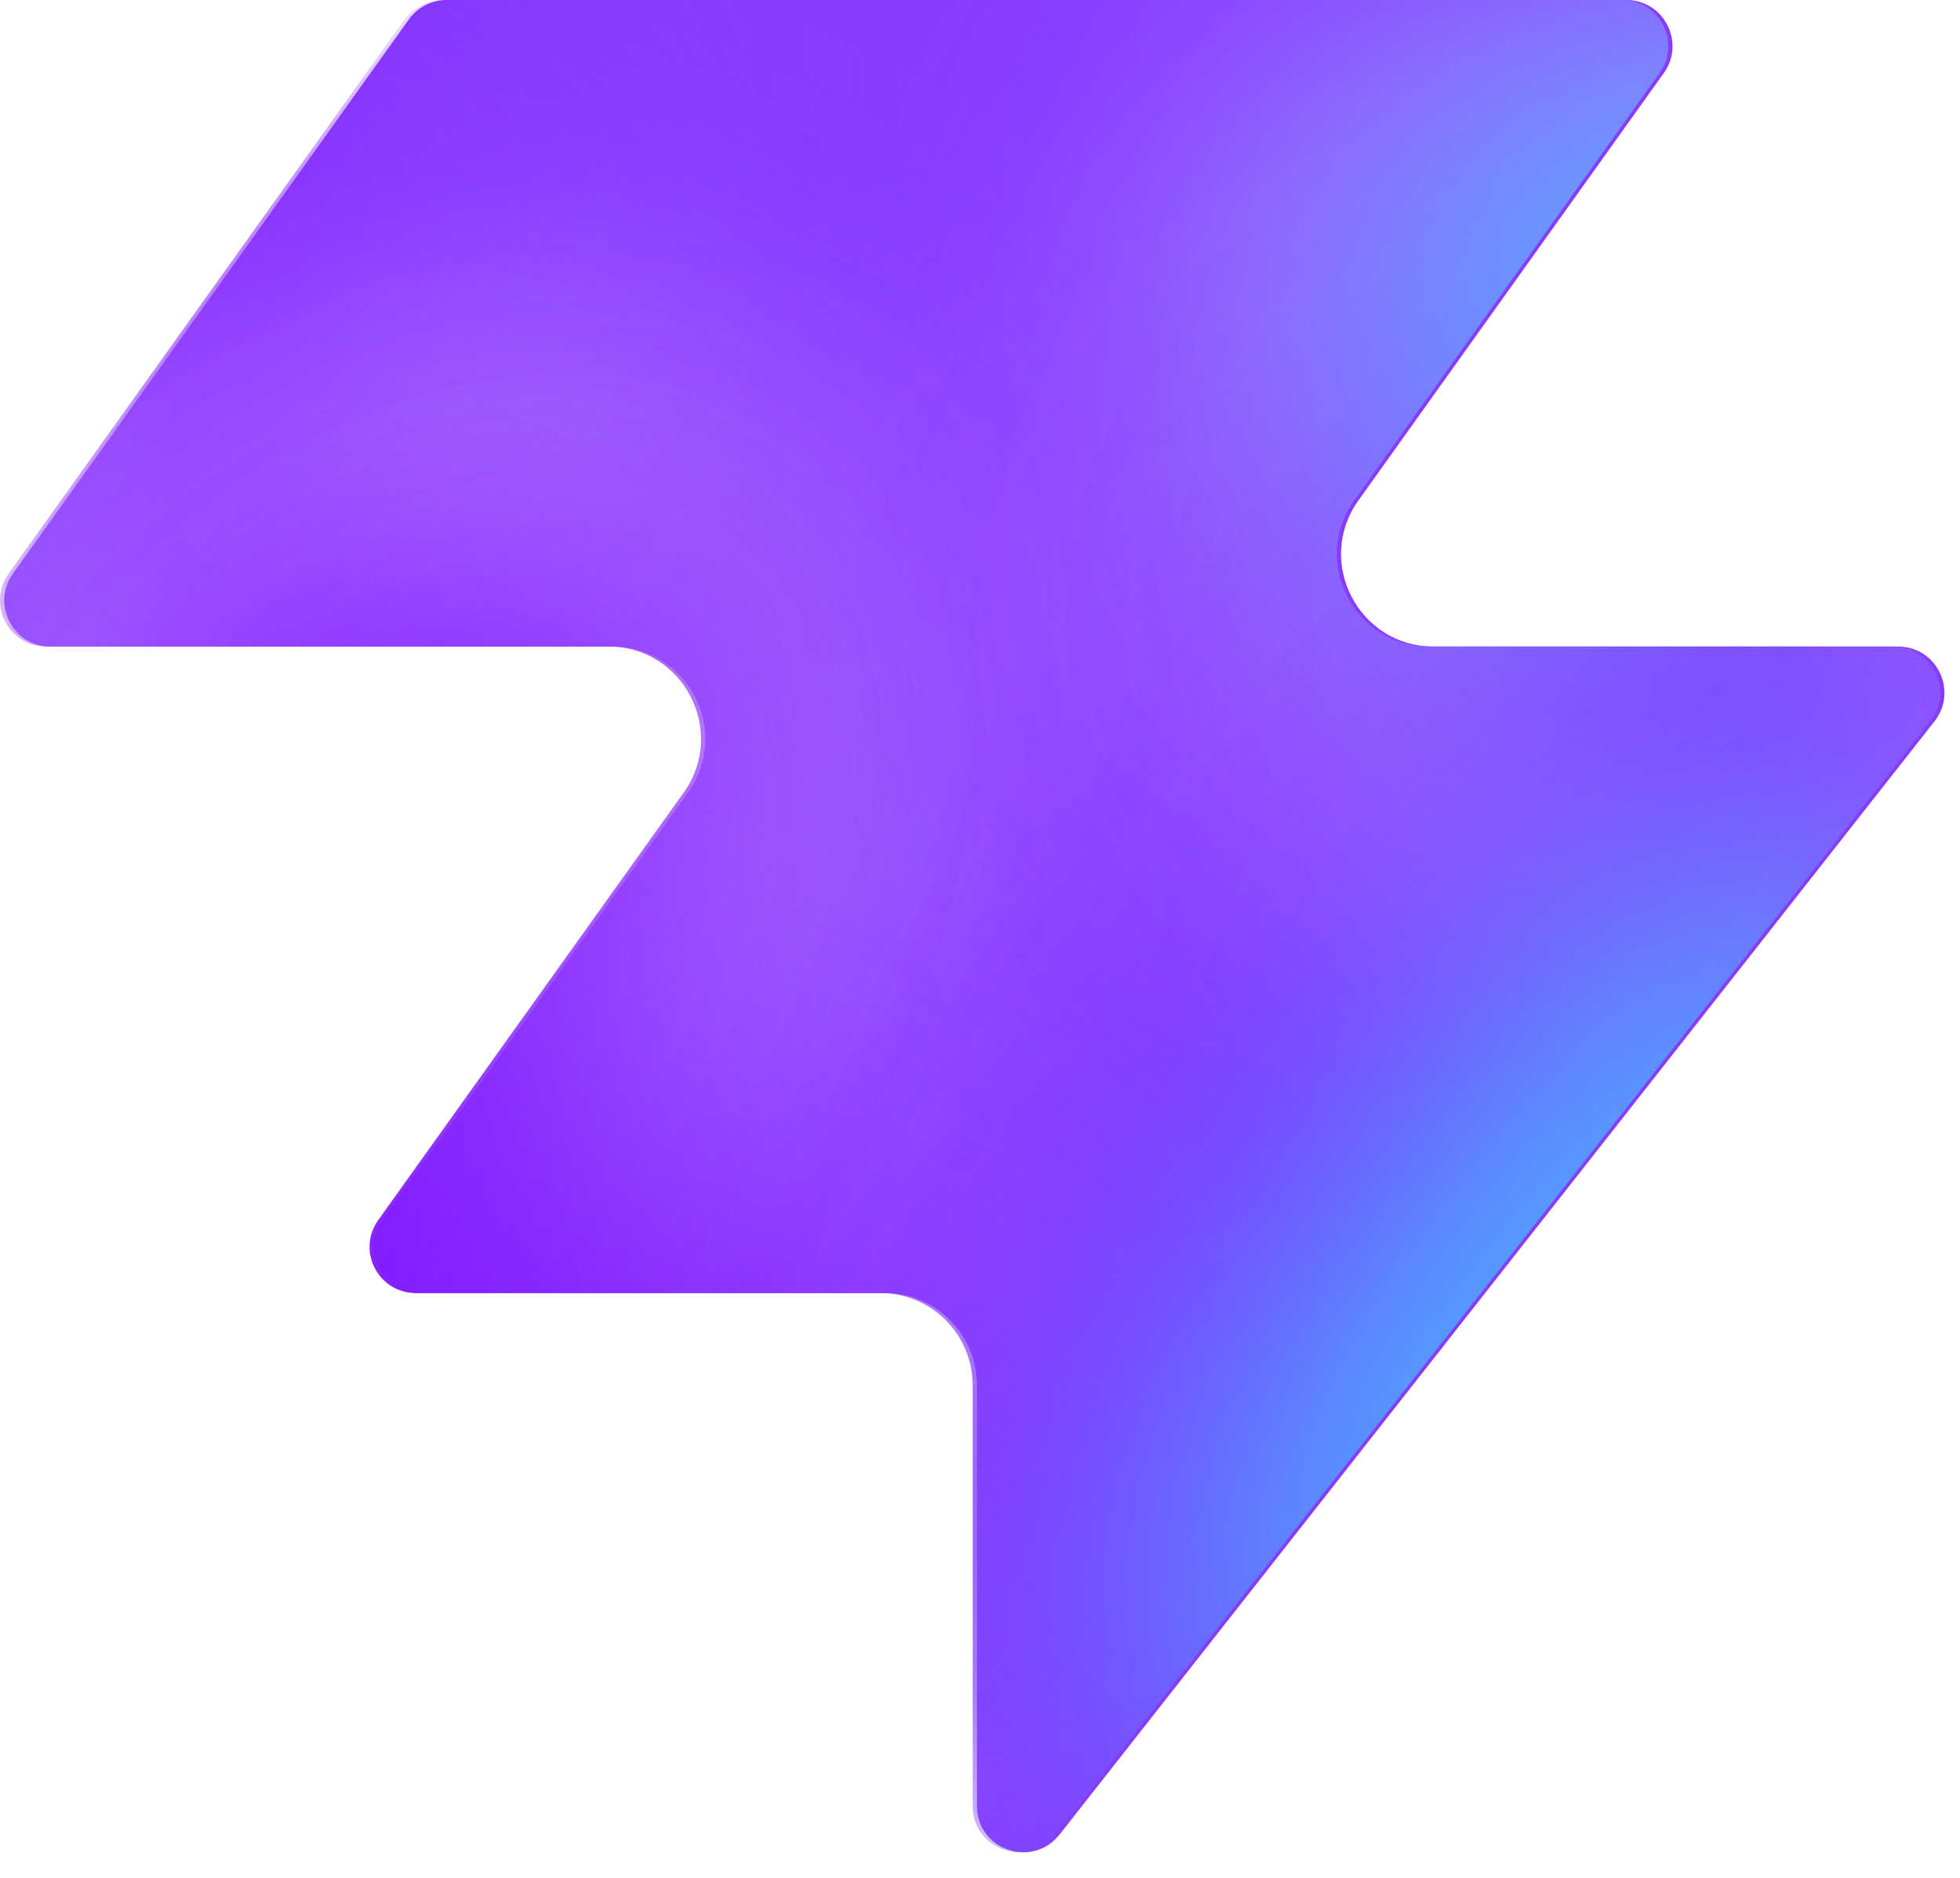
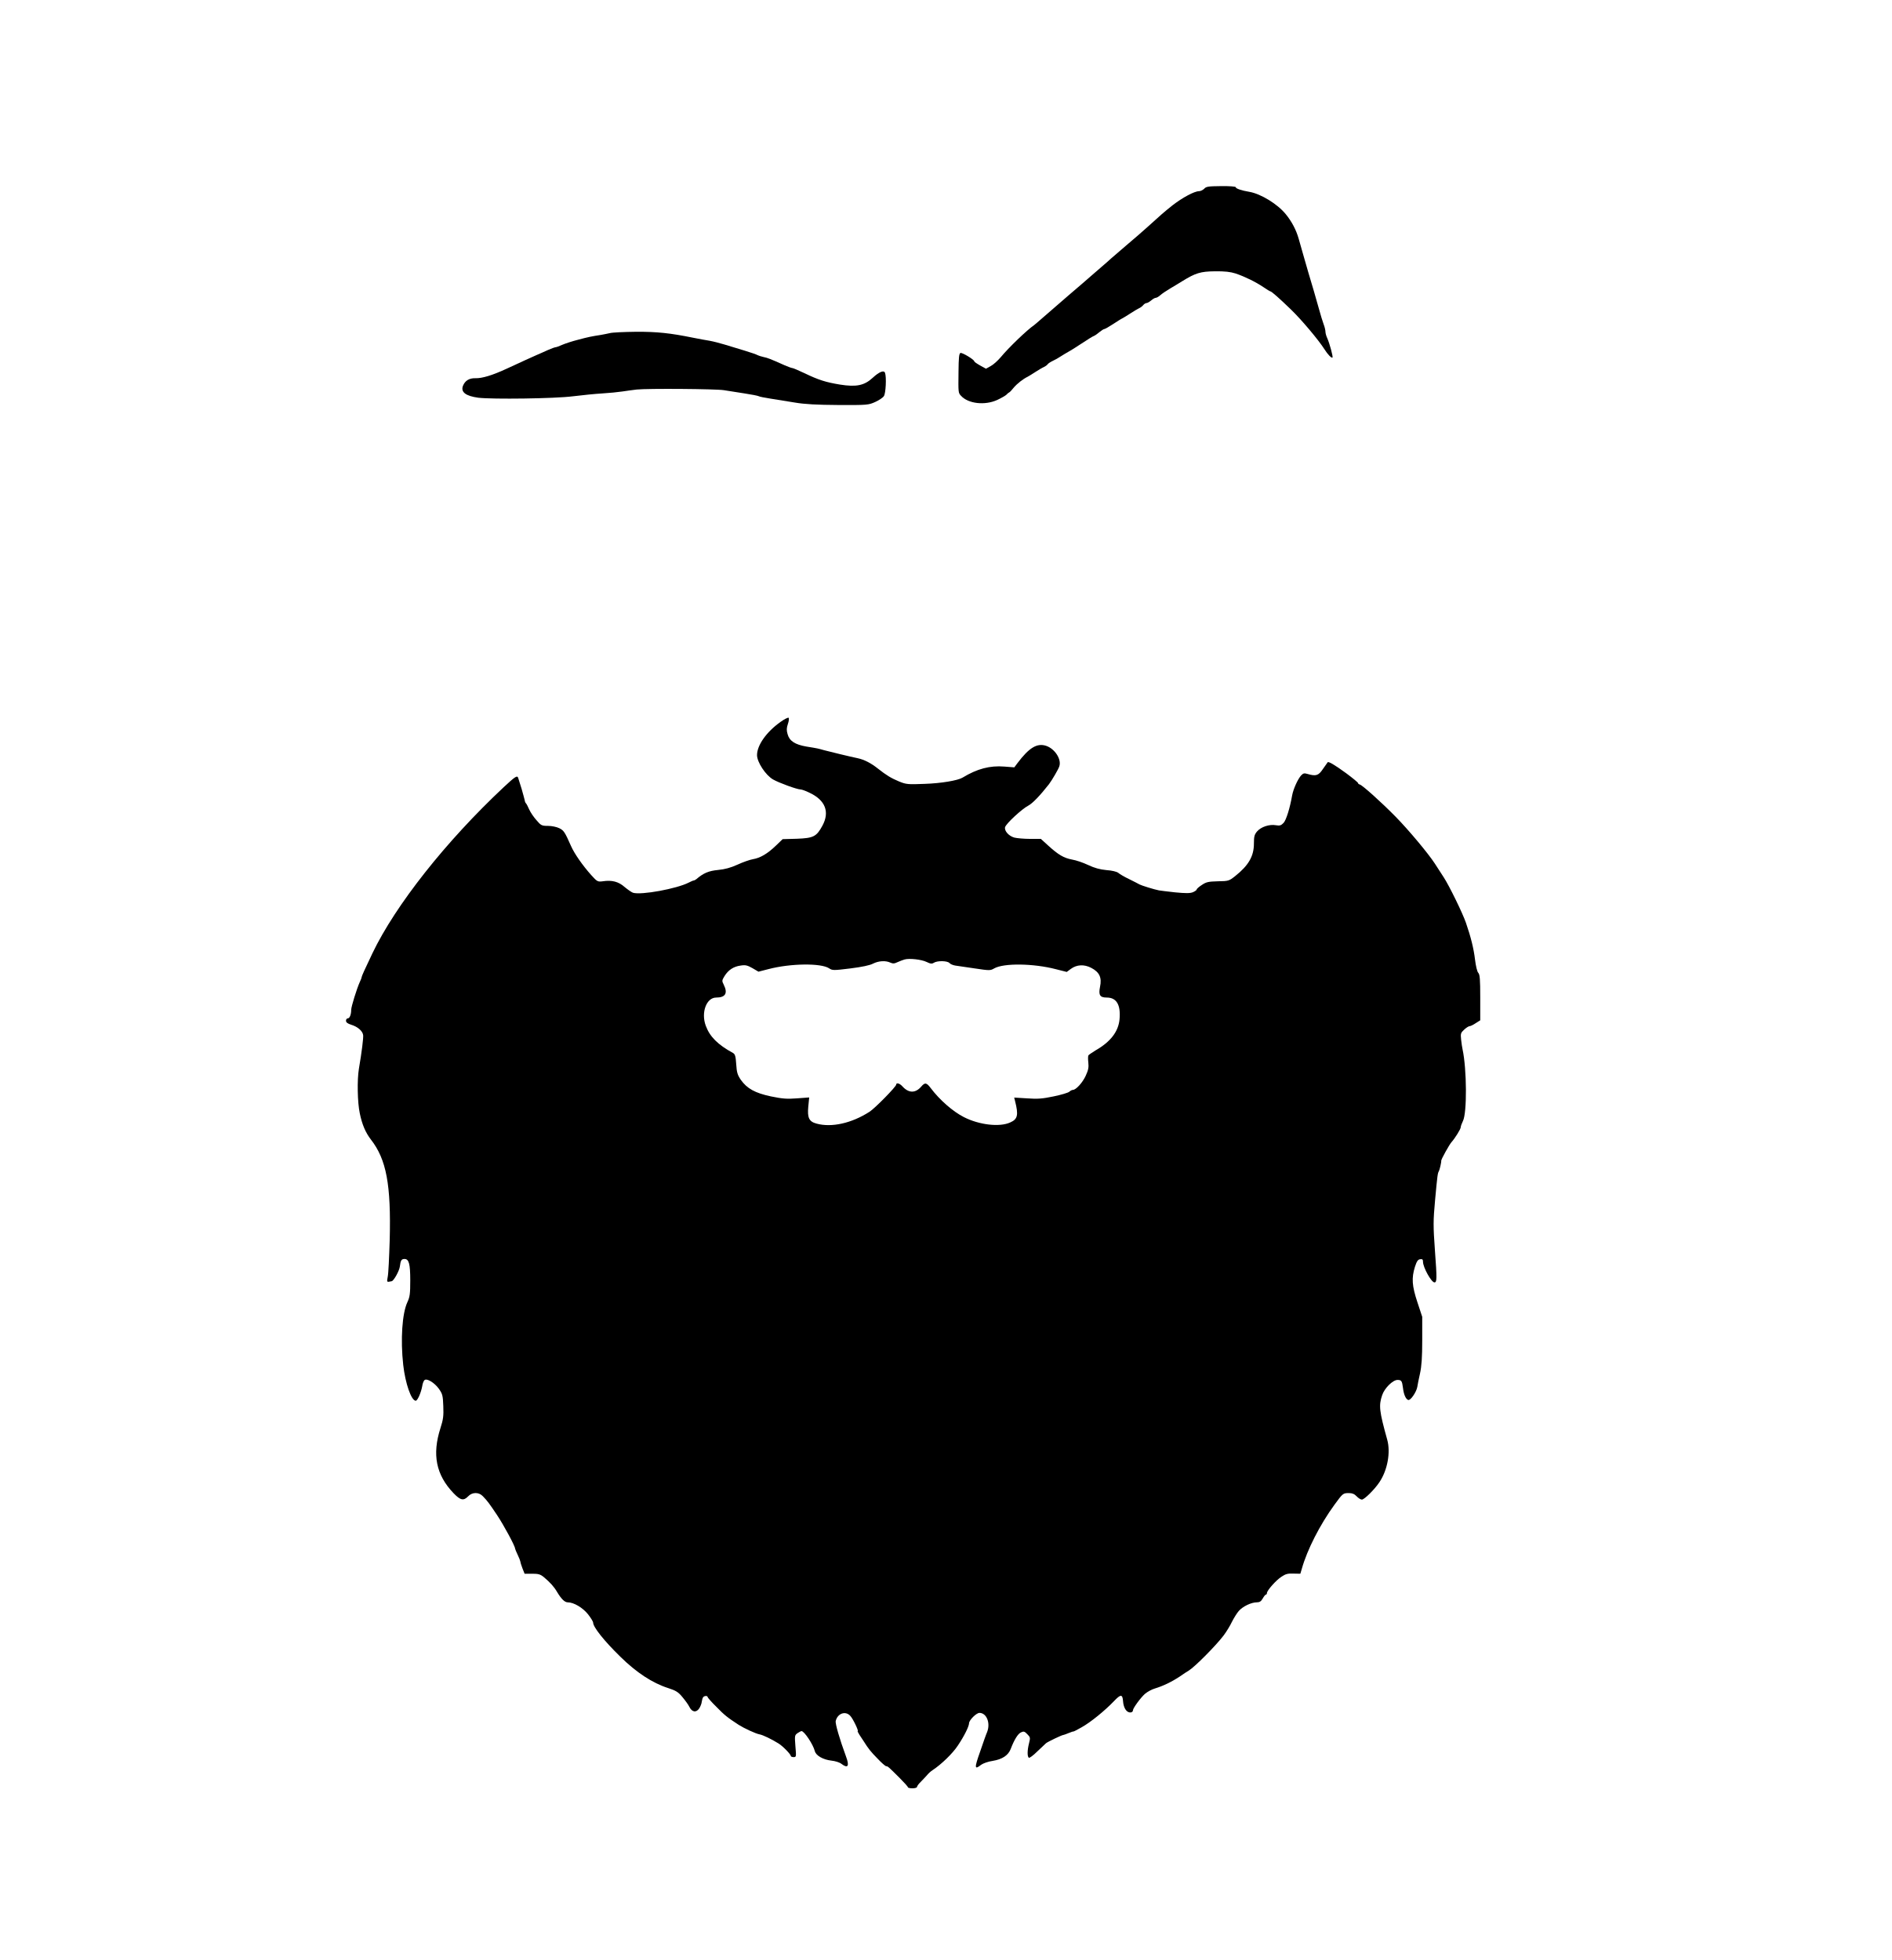
- <svg xmlns="http://www.w3.org/2000/svg" width="48" height="46" fill="none" viewBox="0 0 48 46">
-   <path fill="#863bff" d="M25.946 44.938c-.664.845-2.021.375-2.021-.698V33.937a2.26 2.26 0 0 0-2.262-2.262H10.287c-.92 0-1.456-1.04-.92-1.788l7.48-10.471c1.07-1.497 0-3.578-1.842-3.578H1.237c-.92 0-1.456-1.04-.92-1.788L10.013.474c.214-.297.556-.474.92-.474h28.894c.92 0 1.456 1.04.92 1.788l-7.48 10.471c-1.07 1.498 0 3.579 1.842 3.579h11.377c.943 0 1.473 1.088.89 1.83L25.947 44.94z" style="fill:#863bff;fill:color(display-p3 .525 .23 1);fill-opacity:1" />
-   <mask id="a" width="48" height="46" x="0" y="0" maskUnits="userSpaceOnUse" style="mask-type:alpha">
-     <path fill="#000" d="M25.842 44.938c-.664.844-2.021.375-2.021-.698V33.937a2.26 2.26 0 0 0-2.262-2.262H10.183c-.92 0-1.456-1.04-.92-1.788l7.48-10.471c1.07-1.498 0-3.579-1.842-3.579H1.133c-.92 0-1.456-1.04-.92-1.787L9.91.473c.214-.297.556-.474.92-.474h28.894c.92 0 1.456 1.04.92 1.788l-7.48 10.471c-1.07 1.498 0 3.578 1.842 3.578h11.377c.943 0 1.473 1.088.89 1.832L25.843 44.94z" style="fill:#000;fill-opacity:1" />
-   </mask>
-   <g mask="url(#a)">
-     <g filter="url(#b)">
-       <ellipse cx="5.508" cy="14.704" fill="#ede6ff" rx="5.508" ry="14.704" style="fill:#ede6ff;fill:color(display-p3 .927 .903 1);fill-opacity:1" transform="matrix(.00324 1 1 -.00324 -4.47 31.516)" />
-     </g>
-     <g filter="url(#c)">
-       <ellipse cx="10.399" cy="29.851" fill="#ede6ff" rx="10.399" ry="29.851" style="fill:#ede6ff;fill:color(display-p3 .927 .903 1);fill-opacity:1" transform="matrix(.00324 1 1 -.00324 -39.328 7.883)" />
-     </g>
-     <g filter="url(#d)">
-       <ellipse cx="5.508" cy="30.487" fill="#7e14ff" rx="5.508" ry="30.487" style="fill:#7e14ff;fill:color(display-p3 .492 .077 1);fill-opacity:1" transform="rotate(89.814 -25.913 -14.639)scale(1 -1)" />
-     </g>
-     <g filter="url(#e)">
-       <ellipse cx="5.508" cy="30.599" fill="#7e14ff" rx="5.508" ry="30.599" style="fill:#7e14ff;fill:color(display-p3 .492 .077 1);fill-opacity:1" transform="rotate(89.814 -32.644 -3.334)scale(1 -1)" />
-     </g>
-     <g filter="url(#f)">
-       <ellipse cx="5.508" cy="30.599" fill="#7e14ff" rx="5.508" ry="30.599" style="fill:#7e14ff;fill:color(display-p3 .492 .077 1);fill-opacity:1" transform="matrix(.00324 1 1 -.00324 -34.34 30.47)" />
-     </g>
-     <g filter="url(#g)">
-       <ellipse cx="14.072" cy="22.078" fill="#ede6ff" rx="14.072" ry="22.078" style="fill:#ede6ff;fill:color(display-p3 .927 .903 1);fill-opacity:1" transform="rotate(93.35 24.506 48.493)scale(-1 1)" />
-     </g>
-     <g filter="url(#h)">
-       <ellipse cx="3.47" cy="21.501" fill="#7e14ff" rx="3.47" ry="21.501" style="fill:#7e14ff;fill:color(display-p3 .492 .077 1);fill-opacity:1" transform="rotate(89.009 28.708 47.59)scale(-1 1)" />
-     </g>
-     <g filter="url(#i)">
-       <ellipse cx="3.47" cy="21.501" fill="#7e14ff" rx="3.47" ry="21.501" style="fill:#7e14ff;fill:color(display-p3 .492 .077 1);fill-opacity:1" transform="rotate(89.009 28.708 47.59)scale(-1 1)" />
-     </g>
-     <g filter="url(#j)">
-       <ellipse cx=".387" cy="8.972" fill="#7e14ff" rx="4.407" ry="29.108" style="fill:#7e14ff;fill:color(display-p3 .492 .077 1);fill-opacity:1" transform="rotate(39.51 .387 8.972)" />
-     </g>
-     <g filter="url(#k)">
-       <ellipse cx="47.523" cy="-6.092" fill="#7e14ff" rx="4.407" ry="29.108" style="fill:#7e14ff;fill:color(display-p3 .492 .077 1);fill-opacity:1" transform="rotate(37.892 47.523 -6.092)" />
-     </g>
-     <g filter="url(#l)">
-       <ellipse cx="41.412" cy="6.333" fill="#47bfff" rx="5.971" ry="9.665" style="fill:#47bfff;fill:color(display-p3 .28 .748 1);fill-opacity:1" transform="rotate(37.892 41.412 6.333)" />
-     </g>
-     <g filter="url(#m)">
-       <ellipse cx="-1.879" cy="38.332" fill="#7e14ff" rx="4.407" ry="29.108" style="fill:#7e14ff;fill:color(display-p3 .492 .077 1);fill-opacity:1" transform="rotate(37.892 -1.88 38.332)" />
-     </g>
-     <g filter="url(#n)">
-       <ellipse cx="-1.879" cy="38.332" fill="#7e14ff" rx="4.407" ry="29.108" style="fill:#7e14ff;fill:color(display-p3 .492 .077 1);fill-opacity:1" transform="rotate(37.892 -1.88 38.332)" />
-     </g>
-     <g filter="url(#o)">
-       <ellipse cx="35.651" cy="29.907" fill="#7e14ff" rx="4.407" ry="29.108" style="fill:#7e14ff;fill:color(display-p3 .492 .077 1);fill-opacity:1" transform="rotate(37.892 35.651 29.907)" />
-     </g>
-     <g filter="url(#p)">
-       <ellipse cx="38.418" cy="32.4" fill="#47bfff" rx="5.971" ry="15.297" style="fill:#47bfff;fill:color(display-p3 .28 .748 1);fill-opacity:1" transform="rotate(37.892 38.418 32.4)" />
-     </g>
+ <svg xmlns="http://www.w3.org/2000/svg" version="1.0" width="1454pt" height="1507pt" viewBox="0 0 1454 1507" preserveAspectRatio="xMidYMid meet">
+   <g transform="translate(0,1507) scale(0.1,-0.1)" fill="#000000" stroke="none">
+     <path d="M9258 13619 c-10 -10 -28 -19 -40 -19 -36 0 -128 -50 -203 -108 -69 -55 -88 -72 -195 -169 -30 -27 -104 -92 -165 -143 -60 -51 -112 -96 -115 -99 -3 -3 -36 -33 -75 -66 -38 -33 -72 -62 -75 -65 -5 -5 -109 -95 -174 -150 -33 -28 -101 -87 -196 -170 -34 -30 -66 -57 -70 -60 -52 -35 -196 -173 -256 -246 -23 -27 -57 -58 -78 -69 l-36 -20 -45 25 c-25 14 -45 28 -45 32 0 13 -93 69 -106 64 -11 -4 -14 -37 -15 -143 -2 -164 -2 -163 19 -186 55 -61 183 -76 279 -32 30 14 61 32 69 39 7 8 17 16 21 18 5 1 21 18 36 37 26 31 72 67 107 84 8 4 35 21 60 37 25 16 55 34 67 39 11 5 24 15 28 21 3 5 21 17 38 25 18 8 46 24 62 35 17 11 44 27 60 36 17 9 55 33 85 53 83 54 94 61 110 68 8 3 28 17 43 30 16 13 32 23 37 23 5 0 35 17 67 38 32 21 65 42 73 45 8 4 35 21 60 37 25 16 54 34 65 39 12 5 27 16 34 25 7 9 19 16 26 16 6 0 22 9 35 20 13 11 28 20 35 20 7 0 23 9 35 20 13 12 48 35 78 53 30 18 71 42 91 55 102 63 141 75 251 76 77 1 119 -4 160 -17 73 -25 154 -65 212 -104 26 -18 51 -33 54 -33 9 0 68 -52 158 -139 81 -78 213 -235 258 -306 25 -40 55 -71 62 -64 6 6 -23 110 -39 146 -8 17 -15 40 -15 52 0 11 -6 38 -14 58 -8 21 -24 74 -36 118 -12 44 -30 107 -40 140 -26 86 -56 189 -79 270 -11 39 -28 97 -37 130 -19 67 -53 132 -99 188 -63 78 -192 157 -280 172 -60 10 -105 25 -105 36 0 5 -50 9 -112 8 -98 -1 -115 -3 -130 -20z" />
+     <path d="M4690 12509 c-19 -4 -51 -11 -70 -14 -71 -11 -97 -16 -175 -37 -44 -11 -99 -29 -122 -39 -24 -11 -47 -19 -53 -19 -5 0 -31 -10 -57 -21 -27 -12 -66 -30 -88 -39 -43 -19 -105 -47 -230 -105 -110 -51 -190 -75 -241 -73 -47 1 -79 -19 -95 -59 -18 -48 22 -78 118 -91 108 -13 589 -7 728 11 72 9 173 19 225 22 52 3 122 10 155 15 33 5 83 12 110 15 86 9 607 5 670 -5 33 -5 104 -16 159 -25 54 -8 103 -18 108 -21 6 -4 47 -12 92 -19 44 -7 128 -21 186 -30 75 -13 170 -18 335 -19 222 -1 232 0 283 23 29 13 59 33 67 45 15 20 21 148 9 179 -8 23 -44 9 -95 -38 -64 -59 -125 -72 -251 -52 -109 18 -164 35 -274 88 -45 21 -86 39 -92 39 -6 0 -33 10 -59 21 -114 51 -130 57 -163 64 -19 4 -39 11 -45 14 -5 4 -50 20 -100 35 -49 15 -119 36 -155 47 -36 11 -87 24 -115 29 -27 4 -84 15 -125 23 -177 36 -279 47 -440 46 -91 -1 -181 -5 -200 -10z" />
+     <path d="M6000 9519 c-108 -77 -180 -179 -180 -255 0 -54 66 -154 123 -187 45 -26 185 -77 212 -77 9 0 40 -11 68 -25 122 -57 157 -147 100 -253 -46 -85 -69 -96 -197 -101 l-109 -3 -51 -49 c-65 -63 -122 -96 -177 -105 -24 -4 -78 -23 -119 -42 -53 -24 -97 -36 -150 -41 -71 -7 -111 -23 -167 -71 -7 -5 -16 -10 -20 -10 -4 0 -21 -7 -38 -16 -91 -47 -366 -98 -429 -78 -11 4 -40 24 -64 44 -46 41 -97 55 -168 44 -39 -5 -43 -3 -89 48 -66 74 -129 164 -155 223 -48 109 -56 120 -90 137 -20 10 -58 18 -87 18 -48 0 -54 3 -88 43 -21 23 -46 60 -56 82 -10 23 -21 44 -25 48 -5 4 -9 15 -10 24 -2 10 -13 49 -24 88 -12 38 -24 76 -26 83 -7 23 -23 12 -111 -70 -446 -418 -833 -908 -1010 -1278 -59 -123 -83 -177 -83 -184 0 -5 -7 -22 -15 -39 -22 -49 -65 -187 -65 -211 0 -37 -12 -66 -26 -66 -8 0 -14 -8 -14 -18 0 -13 12 -22 40 -31 50 -15 89 -49 92 -81 2 -23 -10 -124 -33 -259 -14 -84 -11 -258 7 -341 17 -84 44 -148 85 -201 120 -154 156 -348 145 -774 -4 -132 -10 -259 -15 -281 -7 -36 -6 -41 8 -39 9 2 19 4 22 4 16 2 59 80 63 113 6 47 12 58 36 58 34 0 44 -38 44 -165 0 -103 -3 -126 -22 -167 -40 -85 -54 -287 -32 -483 16 -142 62 -274 96 -275 14 0 41 62 50 112 3 21 11 42 18 47 18 15 76 -20 110 -67 28 -40 31 -52 34 -133 3 -75 0 -102 -22 -170 -65 -203 -34 -359 101 -500 53 -55 77 -60 112 -24 31 33 82 34 113 1 36 -37 49 -55 110 -146 51 -77 138 -237 138 -257 1 -4 9 -26 20 -48 11 -22 19 -44 20 -50 0 -5 7 -29 16 -52 l17 -43 58 0 c48 0 63 -4 91 -27 47 -40 76 -71 100 -112 33 -55 59 -81 83 -81 46 0 115 -41 155 -91 22 -28 40 -57 40 -65 0 -34 84 -140 209 -262 124 -122 246 -202 367 -241 59 -19 78 -30 110 -69 21 -25 46 -59 54 -76 20 -41 53 -46 76 -11 9 14 18 37 19 50 2 13 6 29 10 34 7 13 35 15 35 3 0 -4 30 -39 68 -76 60 -62 85 -82 171 -138 41 -26 131 -68 160 -73 27 -5 93 -37 146 -70 33 -20 95 -84 95 -97 0 -4 10 -8 21 -8 21 0 21 3 14 84 -6 80 -6 84 16 100 13 9 27 16 31 16 21 0 89 -102 102 -153 8 -35 64 -67 128 -74 29 -3 64 -14 77 -25 50 -38 63 -17 35 57 -49 133 -84 253 -79 273 14 58 75 80 112 39 21 -22 66 -117 57 -117 -3 0 3 -12 13 -28 10 -15 24 -36 31 -47 39 -62 56 -83 108 -136 31 -33 61 -59 67 -59 12 0 17 -4 105 -92 34 -34 62 -65 62 -70 0 -4 16 -8 35 -8 19 0 35 5 35 11 0 6 12 23 28 38 15 15 36 38 48 51 11 14 31 32 44 40 67 44 154 128 194 189 49 73 85 146 86 171 0 24 56 80 80 80 55 0 86 -78 59 -147 -7 -15 -31 -83 -54 -151 -45 -127 -44 -142 8 -101 15 11 54 25 89 30 73 12 119 42 138 91 27 71 55 117 79 128 21 10 28 8 49 -14 23 -23 24 -27 13 -70 -14 -55 -14 -103 -1 -111 5 -3 34 18 63 47 30 29 61 58 69 65 17 13 122 63 132 63 4 0 22 7 42 15 19 8 35 13 37 12 1 -1 29 13 62 32 70 39 179 128 249 201 52 55 66 55 70 -1 3 -42 20 -75 42 -83 17 -7 34 0 34 14 0 16 59 97 93 127 18 15 52 34 77 41 62 19 125 49 189 91 29 20 60 41 70 46 48 30 207 190 268 270 21 28 50 75 64 105 15 30 39 68 53 84 31 35 96 66 138 66 22 0 33 7 46 30 9 16 20 30 25 30 4 0 7 5 7 11 0 20 70 99 112 126 31 21 49 26 92 24 l53 -1 11 37 c41 147 139 339 251 493 65 89 66 90 112 90 25 0 42 -7 59 -25 13 -14 31 -25 40 -25 19 0 98 78 135 134 62 92 87 229 60 326 -62 223 -66 263 -39 343 18 54 82 117 118 117 30 0 35 -7 42 -62 6 -50 21 -85 40 -92 17 -7 63 60 70 100 2 16 12 63 21 104 12 54 17 124 17 255 l0 180 -37 112 c-42 127 -46 186 -19 273 14 43 23 56 40 58 17 3 22 -2 22 -20 0 -42 64 -158 88 -158 19 0 20 26 4 240 -14 197 -14 230 1 395 18 195 20 205 29 220 6 11 20 71 18 80 -2 9 61 122 78 142 28 31 72 102 72 116 0 8 8 29 17 48 32 62 30 399 -3 551 -3 13 -8 46 -11 74 -5 47 -3 53 23 77 16 15 35 27 42 27 7 0 28 10 47 23 l35 22 0 174 c0 141 -3 178 -15 191 -9 9 -19 53 -25 101 -10 85 -32 174 -70 284 -26 75 -128 284 -171 350 -18 28 -49 75 -68 105 -49 76 -201 258 -302 361 -108 110 -256 243 -275 247 -7 2 -14 7 -14 12 0 4 -41 38 -91 75 -89 65 -136 92 -142 84 -2 -2 -18 -25 -36 -51 -34 -51 -53 -58 -118 -39 -26 8 -34 6 -51 -12 -26 -30 -59 -104 -68 -152 -17 -98 -46 -191 -66 -212 -19 -20 -29 -23 -59 -18 -51 9 -115 -13 -145 -48 -20 -24 -24 -39 -24 -93 0 -97 -41 -168 -144 -250 -47 -37 -51 -39 -133 -40 -72 -2 -89 -5 -123 -28 -22 -14 -40 -30 -40 -35 0 -5 -13 -14 -29 -21 -22 -9 -54 -9 -138 -1 -59 7 -115 13 -123 15 -37 7 -136 38 -150 46 -8 5 -44 23 -80 41 -36 17 -73 39 -83 48 -12 9 -47 18 -91 21 -51 5 -91 16 -140 39 -38 18 -93 37 -124 42 -64 12 -106 37 -184 108 l-56 51 -83 0 c-46 0 -101 5 -121 10 -43 12 -78 52 -71 80 7 27 130 141 179 166 32 17 90 77 158 164 23 30 74 117 80 138 18 54 -34 134 -100 157 -71 24 -132 -13 -223 -134 l-23 -31 -77 6 c-111 9 -209 -17 -321 -85 -36 -22 -165 -44 -292 -48 -127 -5 -141 -4 -195 18 -62 26 -97 47 -163 99 -54 43 -105 69 -155 80 -59 12 -214 50 -260 62 -46 13 -43 13 -136 28 -87 15 -130 43 -144 95 -9 30 -8 48 2 78 8 22 10 44 6 48 -4 4 -33 -10 -63 -32z m1123 -1845 c31 -15 42 -16 57 -6 28 17 105 15 120 -3 7 -8 26 -16 44 -19 17 -2 84 -12 150 -22 113 -17 120 -17 149 0 73 42 302 39 475 -6 l83 -21 31 23 c46 34 103 37 158 8 63 -33 82 -75 67 -145 -13 -64 -1 -83 52 -83 75 0 108 -56 98 -167 -9 -95 -69 -173 -184 -239 -26 -16 -51 -33 -55 -38 -4 -5 -4 -31 -1 -56 4 -36 0 -58 -20 -101 -24 -53 -75 -109 -99 -109 -6 0 -19 -6 -27 -14 -9 -8 -63 -24 -121 -36 -86 -18 -123 -21 -204 -15 l-99 6 7 -28 c27 -106 20 -138 -37 -163 -82 -38 -240 -19 -357 41 -85 43 -187 133 -254 222 -33 44 -45 46 -74 12 -45 -52 -97 -51 -146 4 -20 22 -46 28 -46 12 0 -16 -163 -182 -205 -209 -138 -89 -293 -123 -408 -91 -57 15 -71 45 -63 130 l7 71 -94 -7 c-78 -6 -112 -3 -200 15 -122 26 -184 60 -232 128 -25 37 -31 56 -35 119 -4 63 -9 78 -25 87 -117 64 -178 125 -209 209 -38 102 5 217 80 217 71 0 91 33 58 99 -15 29 -14 33 6 66 29 47 70 74 124 81 37 6 52 2 91 -20 l46 -27 78 20 c169 44 402 47 465 6 25 -17 34 -17 164 -1 88 11 150 24 174 37 42 21 95 25 132 8 20 -9 32 -9 58 4 18 8 42 17 53 20 36 10 129 0 168 -19z" />
  </g>
-   <defs>
-     <filter id="b" width="60.045" height="41.654" x="-19.77" y="16.149" color-interpolation-filters="sRGB" filterUnits="userSpaceOnUse">
-       <feFlood flood-opacity="0" result="BackgroundImageFix" />
-       <feBlend in="SourceGraphic" in2="BackgroundImageFix" result="shape" />
-       <feGaussianBlur result="effect1_foregroundBlur_2002_17158" stdDeviation="7.659" />
-     </filter>
-     <filter id="c" width="90.34" height="51.437" x="-54.613" y="-7.533" color-interpolation-filters="sRGB" filterUnits="userSpaceOnUse">
-       <feFlood flood-opacity="0" result="BackgroundImageFix" />
-       <feBlend in="SourceGraphic" in2="BackgroundImageFix" result="shape" />
-       <feGaussianBlur result="effect1_foregroundBlur_2002_17158" stdDeviation="7.659" />
-     </filter>
-     <filter id="d" width="79.355" height="29.4" x="-49.64" y="2.03" color-interpolation-filters="sRGB" filterUnits="userSpaceOnUse">
-       <feFlood flood-opacity="0" result="BackgroundImageFix" />
-       <feBlend in="SourceGraphic" in2="BackgroundImageFix" result="shape" />
-       <feGaussianBlur result="effect1_foregroundBlur_2002_17158" stdDeviation="4.596" />
-     </filter>
-     <filter id="e" width="79.579" height="29.4" x="-45.045" y="20.029" color-interpolation-filters="sRGB" filterUnits="userSpaceOnUse">
-       <feFlood flood-opacity="0" result="BackgroundImageFix" />
-       <feBlend in="SourceGraphic" in2="BackgroundImageFix" result="shape" />
-       <feGaussianBlur result="effect1_foregroundBlur_2002_17158" stdDeviation="4.596" />
-     </filter>
-     <filter id="f" width="79.579" height="29.4" x="-43.513" y="21.178" color-interpolation-filters="sRGB" filterUnits="userSpaceOnUse">
-       <feFlood flood-opacity="0" result="BackgroundImageFix" />
-       <feBlend in="SourceGraphic" in2="BackgroundImageFix" result="shape" />
-       <feGaussianBlur result="effect1_foregroundBlur_2002_17158" stdDeviation="4.596" />
-     </filter>
-     <filter id="g" width="74.749" height="58.852" x="15.756" y="-17.901" color-interpolation-filters="sRGB" filterUnits="userSpaceOnUse">
-       <feFlood flood-opacity="0" result="BackgroundImageFix" />
-       <feBlend in="SourceGraphic" in2="BackgroundImageFix" result="shape" />
-       <feGaussianBlur result="effect1_foregroundBlur_2002_17158" stdDeviation="7.659" />
-     </filter>
-     <filter id="h" width="61.377" height="25.362" x="23.548" y="2.284" color-interpolation-filters="sRGB" filterUnits="userSpaceOnUse">
-       <feFlood flood-opacity="0" result="BackgroundImageFix" />
-       <feBlend in="SourceGraphic" in2="BackgroundImageFix" result="shape" />
-       <feGaussianBlur result="effect1_foregroundBlur_2002_17158" stdDeviation="4.596" />
-     </filter>
-     <filter id="i" width="61.377" height="25.362" x="23.548" y="2.284" color-interpolation-filters="sRGB" filterUnits="userSpaceOnUse">
-       <feFlood flood-opacity="0" result="BackgroundImageFix" />
-       <feBlend in="SourceGraphic" in2="BackgroundImageFix" result="shape" />
-       <feGaussianBlur result="effect1_foregroundBlur_2002_17158" stdDeviation="4.596" />
-     </filter>
-     <filter id="j" width="56.045" height="63.649" x="-27.636" y="-22.853" color-interpolation-filters="sRGB" filterUnits="userSpaceOnUse">
-       <feFlood flood-opacity="0" result="BackgroundImageFix" />
-       <feBlend in="SourceGraphic" in2="BackgroundImageFix" result="shape" />
-       <feGaussianBlur result="effect1_foregroundBlur_2002_17158" stdDeviation="4.596" />
-     </filter>
-     <filter id="k" width="54.814" height="64.646" x="20.116" y="-38.415" color-interpolation-filters="sRGB" filterUnits="userSpaceOnUse">
-       <feFlood flood-opacity="0" result="BackgroundImageFix" />
-       <feBlend in="SourceGraphic" in2="BackgroundImageFix" result="shape" />
-       <feGaussianBlur result="effect1_foregroundBlur_2002_17158" stdDeviation="4.596" />
-     </filter>
-     <filter id="l" width="33.541" height="35.313" x="24.641" y="-11.323" color-interpolation-filters="sRGB" filterUnits="userSpaceOnUse">
-       <feFlood flood-opacity="0" result="BackgroundImageFix" />
-       <feBlend in="SourceGraphic" in2="BackgroundImageFix" result="shape" />
-       <feGaussianBlur result="effect1_foregroundBlur_2002_17158" stdDeviation="4.596" />
-     </filter>
-     <filter id="m" width="54.814" height="64.646" x="-29.286" y="6.009" color-interpolation-filters="sRGB" filterUnits="userSpaceOnUse">
-       <feFlood flood-opacity="0" result="BackgroundImageFix" />
-       <feBlend in="SourceGraphic" in2="BackgroundImageFix" result="shape" />
-       <feGaussianBlur result="effect1_foregroundBlur_2002_17158" stdDeviation="4.596" />
-     </filter>
-     <filter id="n" width="54.814" height="64.646" x="-29.286" y="6.009" color-interpolation-filters="sRGB" filterUnits="userSpaceOnUse">
-       <feFlood flood-opacity="0" result="BackgroundImageFix" />
-       <feBlend in="SourceGraphic" in2="BackgroundImageFix" result="shape" />
-       <feGaussianBlur result="effect1_foregroundBlur_2002_17158" stdDeviation="4.596" />
-     </filter>
-     <filter id="o" width="54.814" height="64.646" x="8.244" y="-2.416" color-interpolation-filters="sRGB" filterUnits="userSpaceOnUse">
-       <feFlood flood-opacity="0" result="BackgroundImageFix" />
-       <feBlend in="SourceGraphic" in2="BackgroundImageFix" result="shape" />
-       <feGaussianBlur result="effect1_foregroundBlur_2002_17158" stdDeviation="4.596" />
-     </filter>
-     <filter id="p" width="39.409" height="43.623" x="18.713" y="10.588" color-interpolation-filters="sRGB" filterUnits="userSpaceOnUse">
-       <feFlood flood-opacity="0" result="BackgroundImageFix" />
-       <feBlend in="SourceGraphic" in2="BackgroundImageFix" result="shape" />
-       <feGaussianBlur result="effect1_foregroundBlur_2002_17158" stdDeviation="4.596" />
-     </filter>
-   </defs>
</svg>
